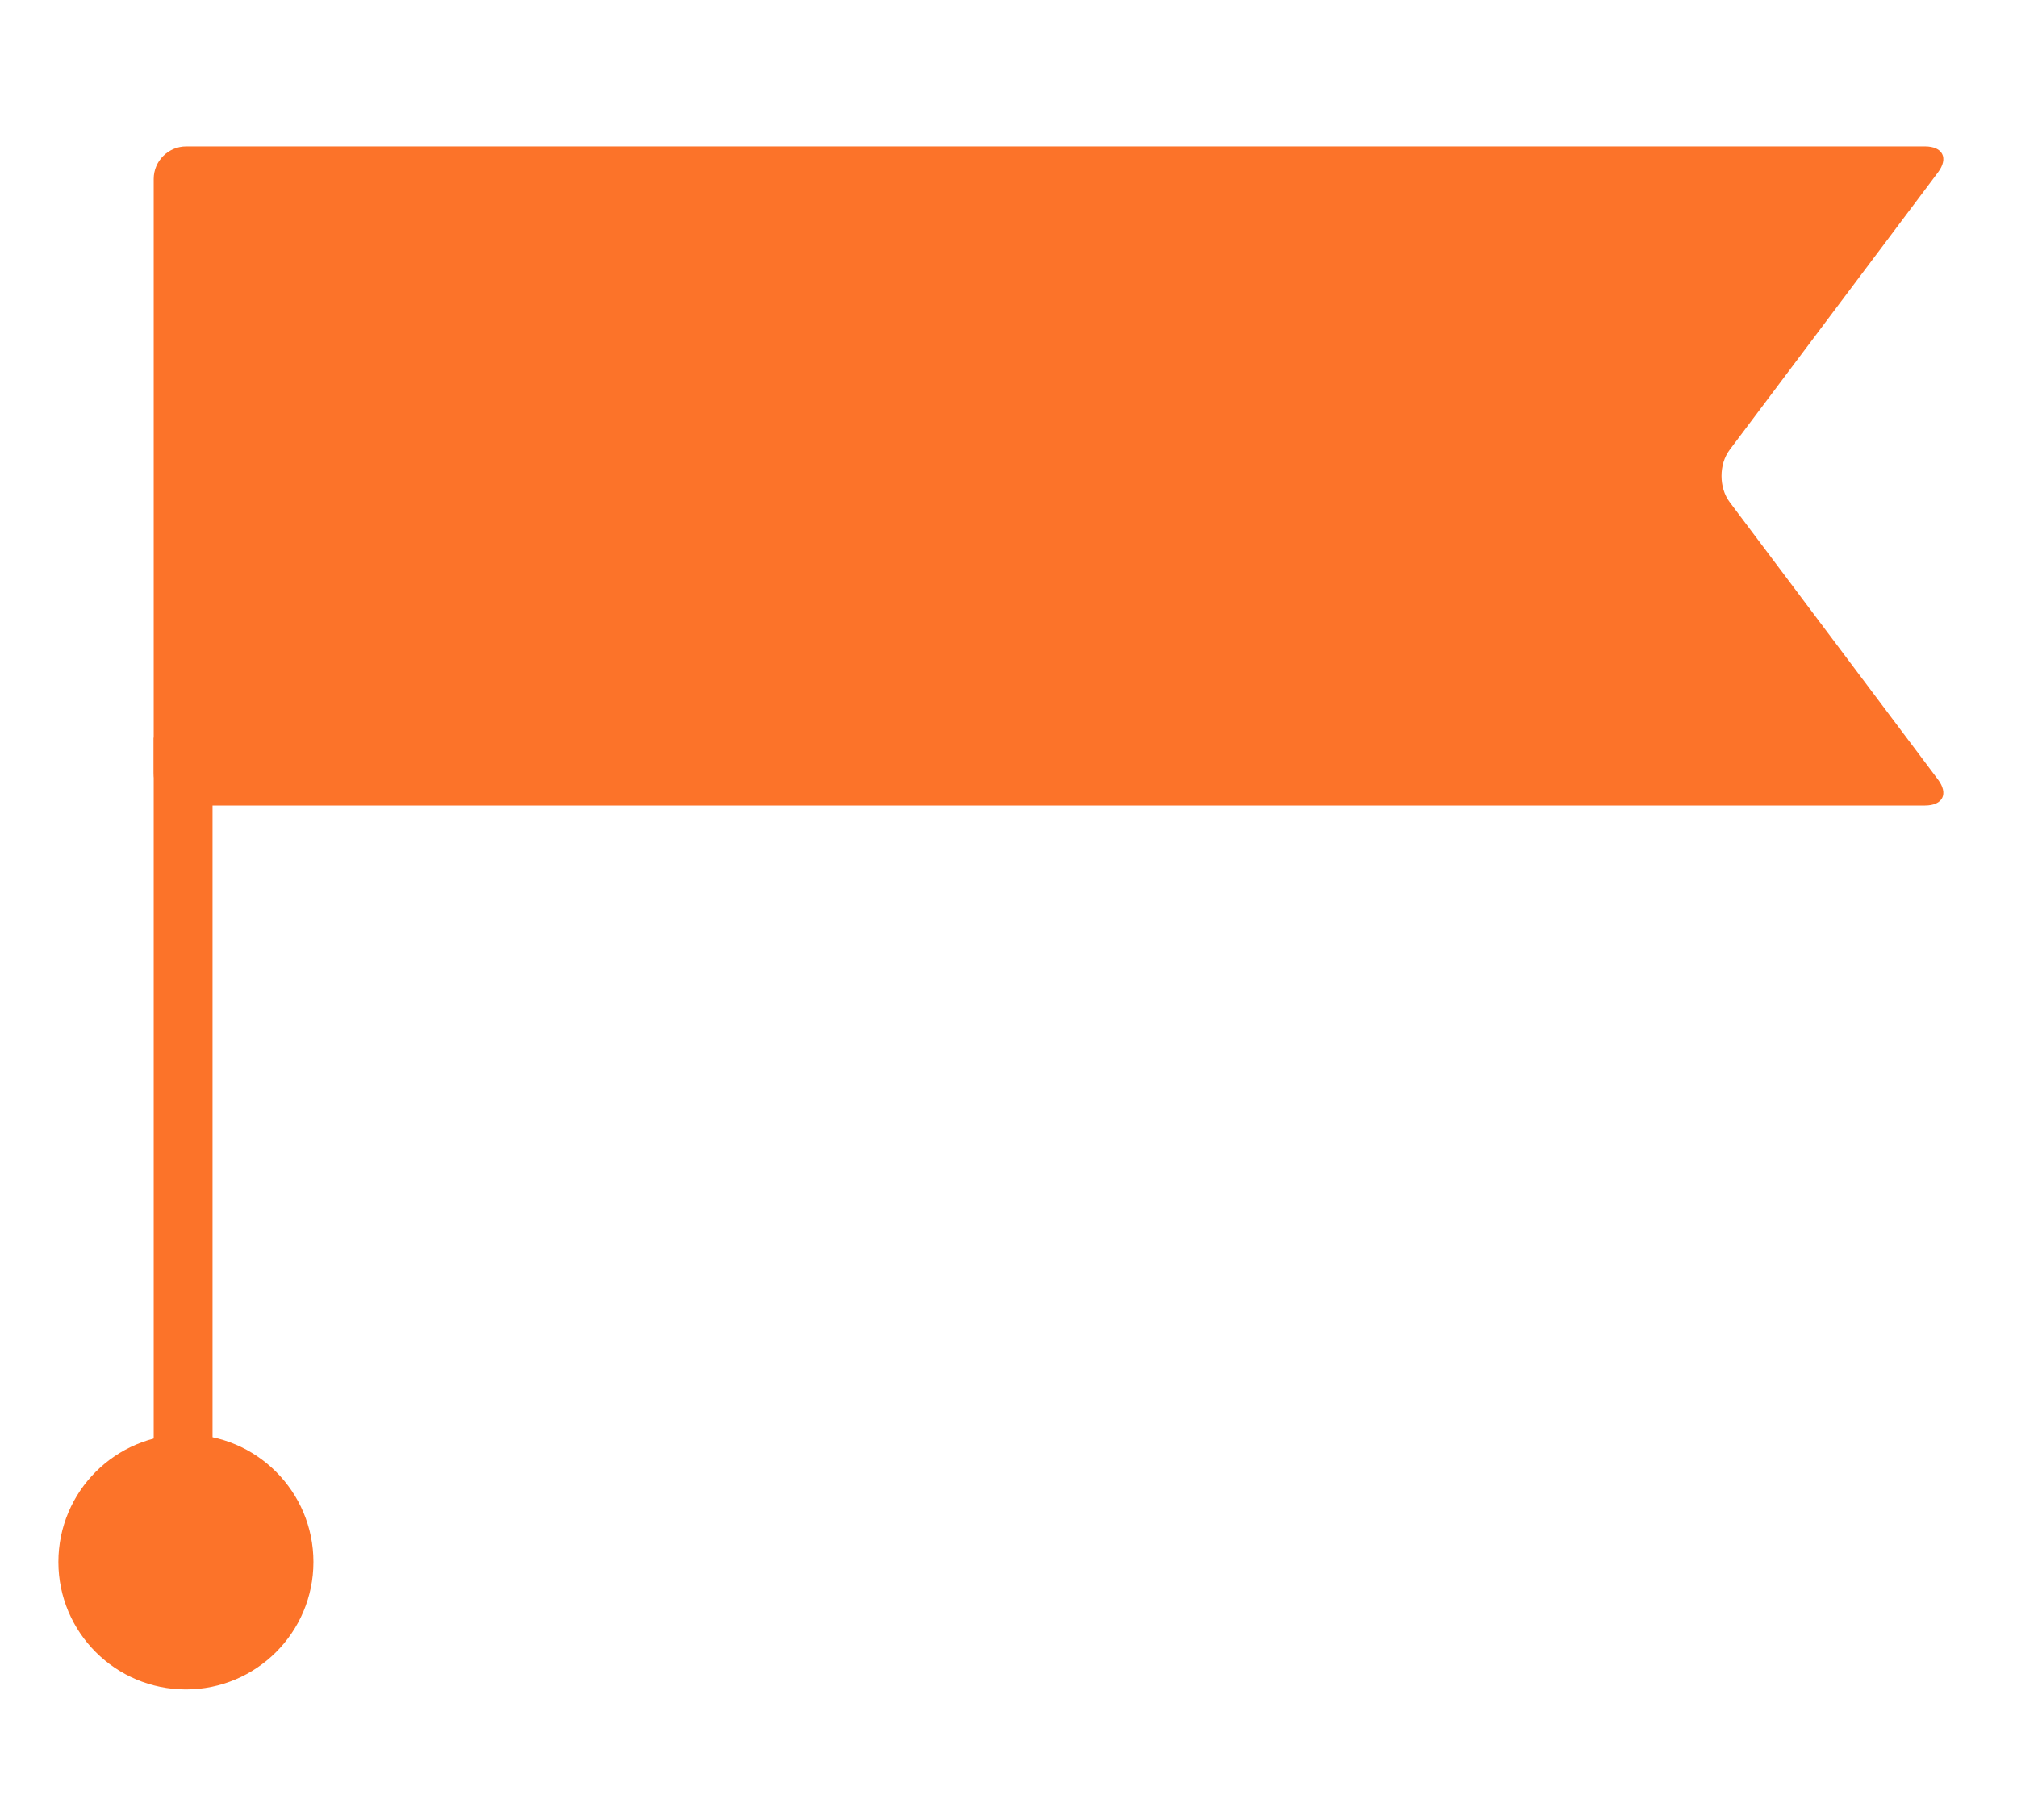
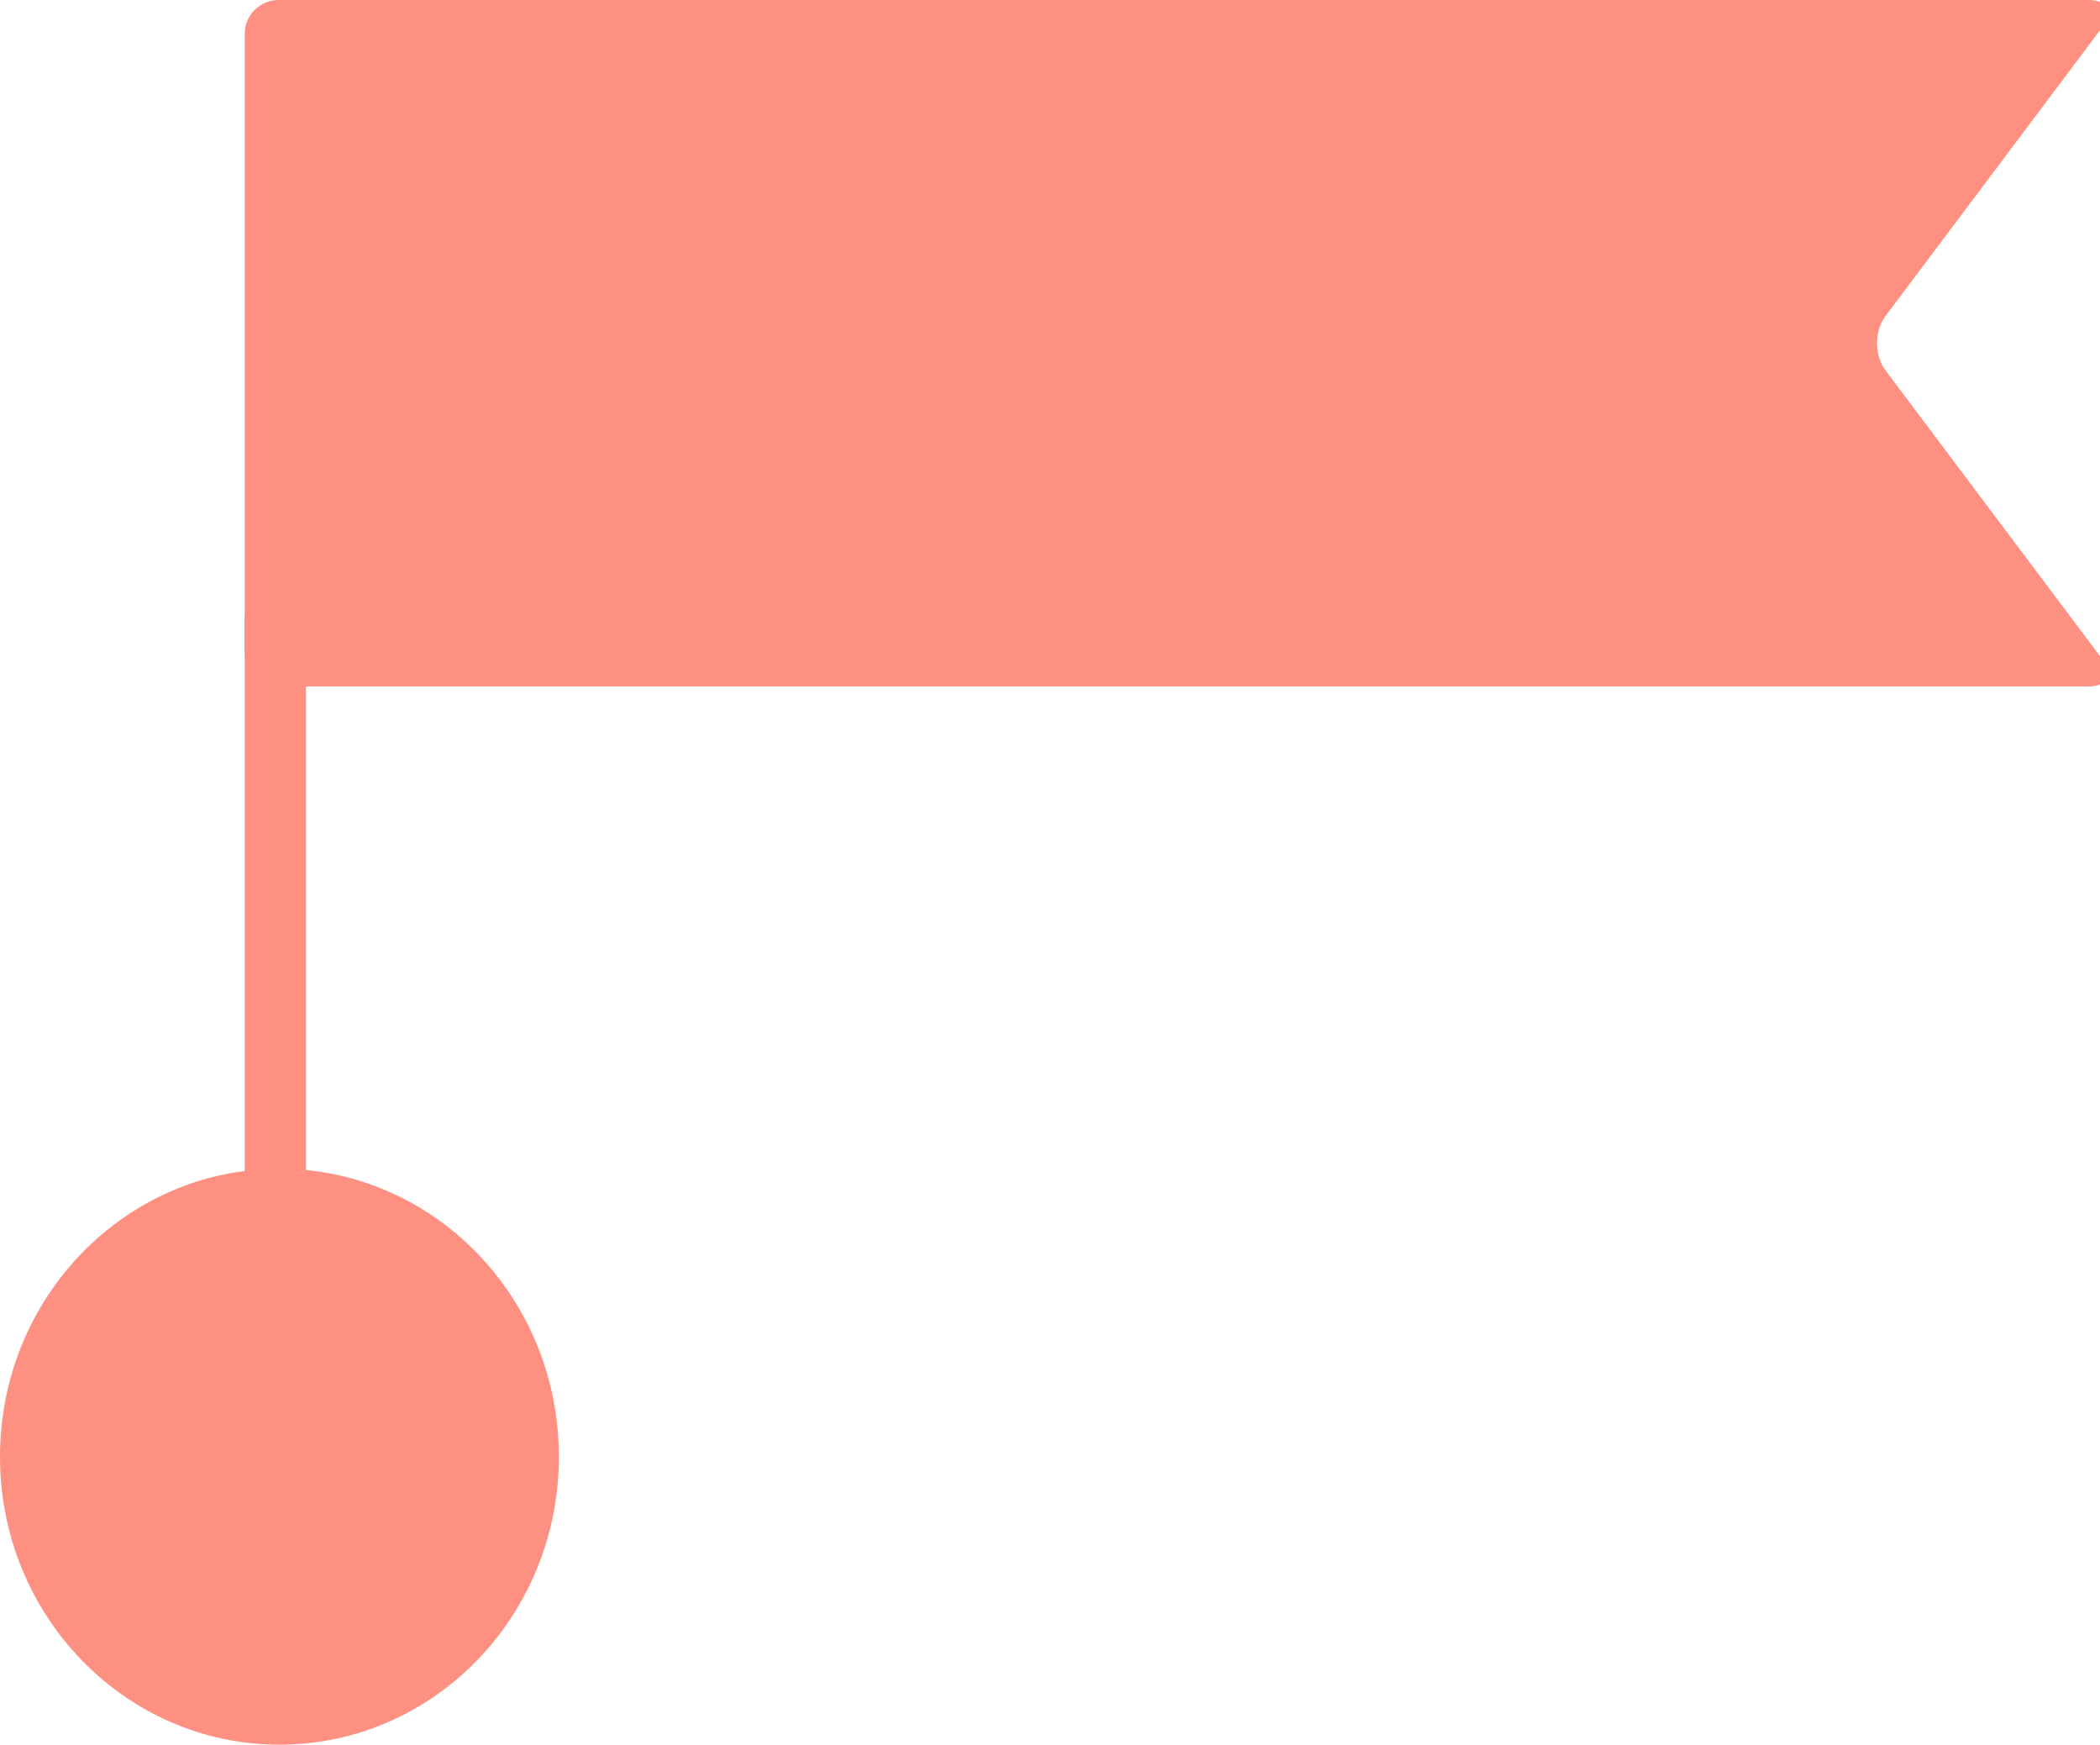
- <svg xmlns="http://www.w3.org/2000/svg" version="1.1" x="0px" y="0px" width="124px" height="111.875px" viewBox="0 0 124 111.875" enable-background="new 0 0 124 111.875" xml:space="preserve">
-   <g id="Layer_1">
-     <circle fill="#FC7329" cx="11.429" cy="96.032" r="7.839" />
-     <g>
-       <rect x="9.449" y="45.354" fill="#FC7329" width="3.617" height="48.195" />
-     </g>
-     <g>
-       <path fill="#FC7329" d="M119.141,47.926c0.66,0.88,0.301,1.6-0.8,1.6H11.449c-1.1,0-2-0.9-2-2V11c0-1.1,0.9-2,2-2h106.892    c1.101,0,1.46,0.72,0.8,1.601L106.33,27.663c-0.661,0.879-0.661,2.319,0,3.199L119.141,47.926z" />
-     </g>
-   </g>
-   <g id="Layer_2">
- </g>
+ <svg xmlns="http://www.w3.org/2000/svg" width="124" height="103" viewBox="0 0 124 103" fill="none">
+   <path d="M16.5 103C25.613 103 33 95.389 33 86C33 76.611 25.613 69 16.5 69C7.387 69 0 76.611 0 86C0 95.389 7.387 103 16.5 103Z" fill="#FD9080" />
+   <path d="M18.066 36.354H14.449V84.549H18.066V36.354Z" fill="#FD9080" />
+   <path d="M124.141 38.926C124.801 39.806 124.441 40.526 123.341 40.526H16.449C15.349 40.526 14.449 39.626 14.449 38.526V2C14.449 0.9 15.349 0 16.449 0H123.341C124.441 0 124.801 0.72 124.14 1.6L111.33 18.663C110.669 19.543 110.669 20.982 111.33 21.862L124.141 38.926Z" fill="#FD9080" />
</svg>
